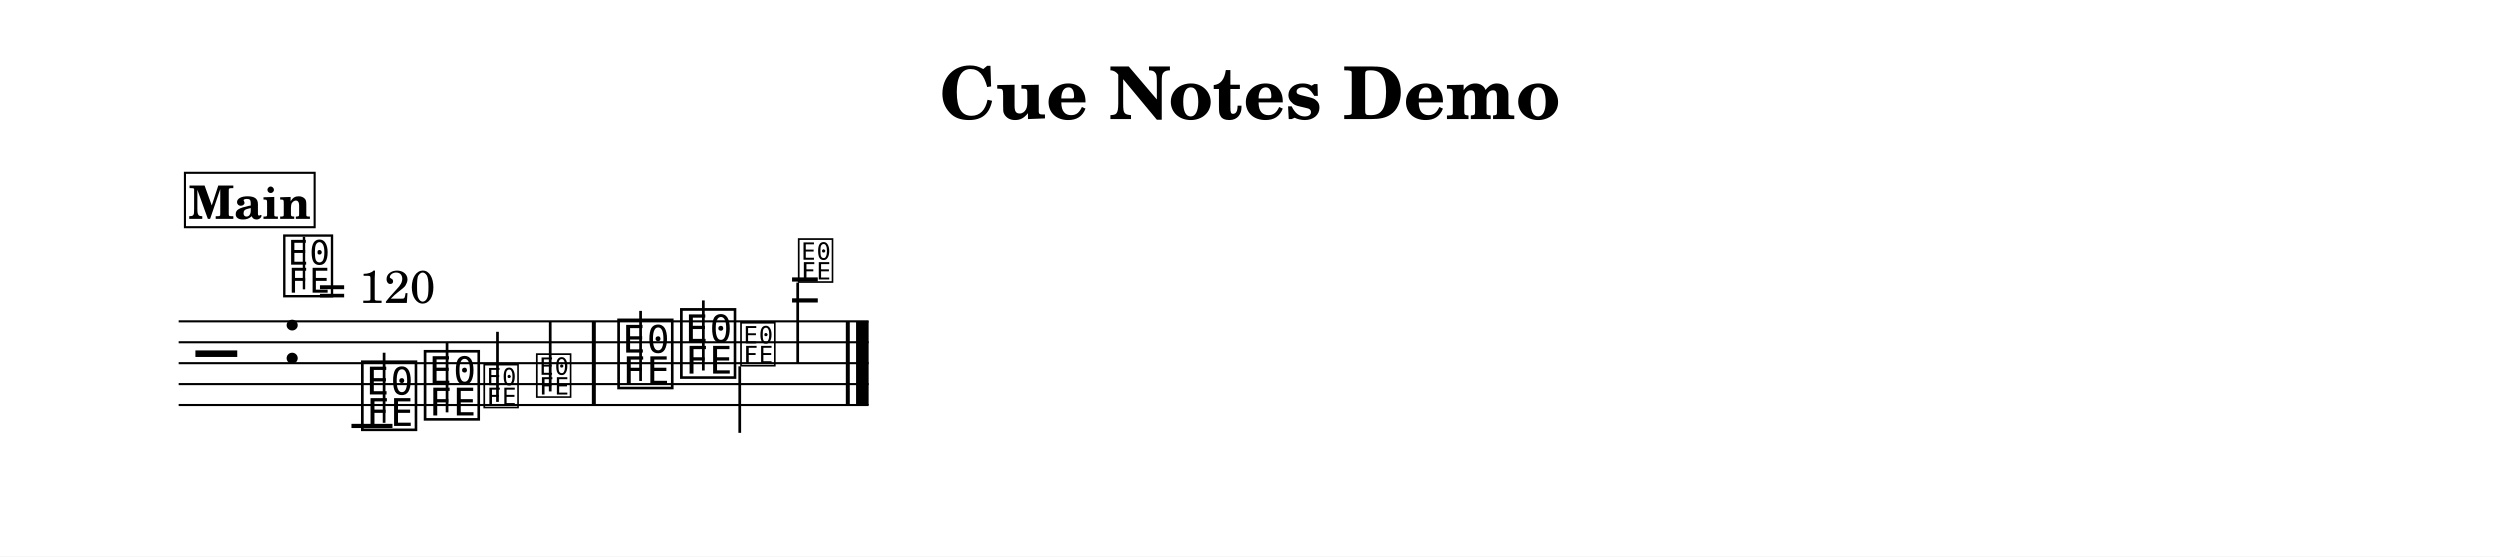
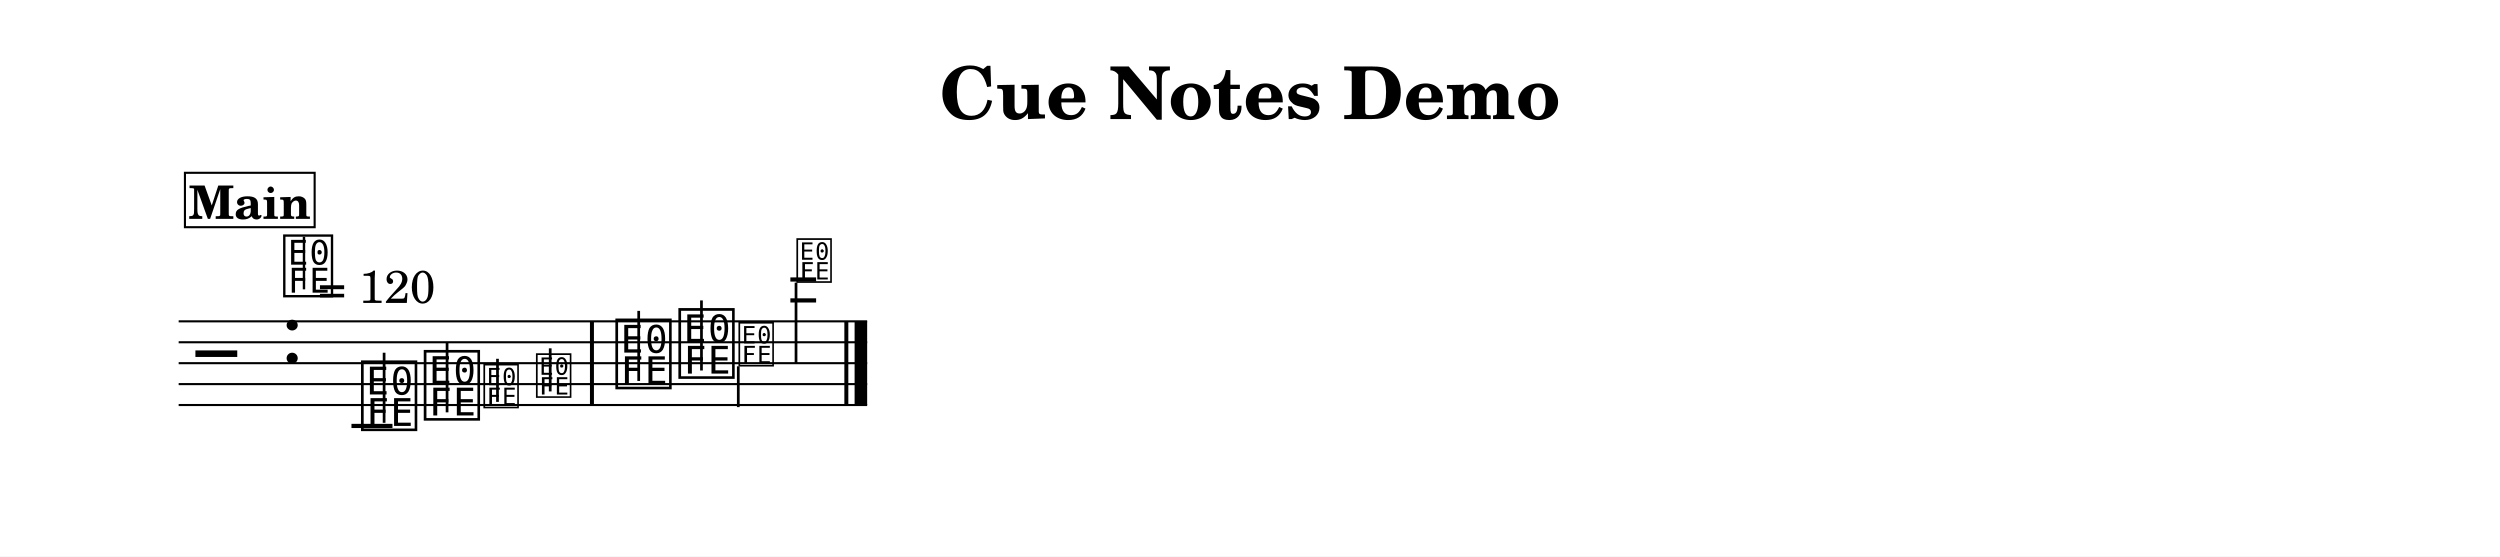
<svg xmlns="http://www.w3.org/2000/svg" width="1195.0" height="266.0" viewBox="0 0 119.50 26.60" font-family="TeX Gyre Schola, serif">
  <style>
  @font-face { font-family: 'Emmentaler'; src: local('Emmentaler'); }
  @font-face { font-family: 'Emmentaler-13'; src: local('Emmentaler-13'); }
  .music { font-family: 'Emmentaler', serif; }
</style>
  <rect x="0" y="0" width="119.50" height="26.60" fill="#FFFFFF" />
  <text x="59.75" y="5.69" font-size="3.49" font-weight="bold" text-anchor="middle" data-pos="2407">Cue Notes Demo</text>
  <g transform="translate(8.54,0.00) scale(1,1)">
-     <line x1="0.00" y1="15.36" x2="32.98" y2="15.36" stroke="#000000" stroke-width="0.100" />
-     <line x1="0.00" y1="16.36" x2="32.98" y2="16.36" stroke="#000000" stroke-width="0.100" />
-     <line x1="0.00" y1="17.36" x2="32.98" y2="17.36" stroke="#000000" stroke-width="0.100" />
-     <line x1="0.00" y1="18.36" x2="32.98" y2="18.36" stroke="#000000" stroke-width="0.100" />
-     <line x1="0.00" y1="19.36" x2="32.98" y2="19.36" stroke="#000000" stroke-width="0.100" />
+     <line x1="0.00" y1="15.36" x2="32.91" y2="15.36" stroke="#000000" stroke-width="0.100" />
+     <line x1="0.00" y1="16.36" x2="32.91" y2="16.36" stroke="#000000" stroke-width="0.100" />
+     <line x1="0.00" y1="17.36" x2="32.91" y2="17.36" stroke="#000000" stroke-width="0.100" />
+     <line x1="0.00" y1="18.36" x2="32.91" y2="18.36" stroke="#000000" stroke-width="0.100" />
+     <line x1="0.00" y1="19.36" x2="32.91" y2="19.36" stroke="#000000" stroke-width="0.100" />
    <text class="music" x="0.80" y="18.36" font-size="4.00"></text>
    <text class="music" x="4.88" y="17.36" font-size="4.00" data-pos="2434"></text>
    <line x1="8.26" y1="20.36" x2="10.22" y2="20.36" stroke="#000000" stroke-width="0.200" />
-     <line x1="29.32" y1="14.36" x2="30.55" y2="14.36" stroke="#000000" stroke-width="0.200" />
-     <line x1="29.32" y1="13.36" x2="30.55" y2="13.36" stroke="#000000" stroke-width="0.200" />
+     <line x1="29.24" y1="14.36" x2="30.47" y2="14.36" stroke="#000000" stroke-width="0.200" />
+     <line x1="29.24" y1="13.36" x2="30.47" y2="13.36" stroke="#000000" stroke-width="0.200" />
    <text class="music" x="8.59" y="20.36" font-size="4.00" data-pos="2577"></text>
    <line x1="9.82" y1="20.21" x2="9.82" y2="16.86" stroke="#000000" stroke-width="0.130" />
    <text class="music" x="11.59" y="19.86" font-size="4.00" data-pos="2582"></text>
    <line x1="12.83" y1="19.71" x2="12.83" y2="16.36" stroke="#000000" stroke-width="0.130" />
    <text class="music" font-family="Emmentaler-13, Emmentaler, serif" x="14.49" y="19.36" font-size="2.52" data-pos="2590"></text>
-     <line x1="15.24" y1="19.21" x2="15.24" y2="15.86" stroke="#000000" stroke-width="0.130" />
+     <line x1="15.24" y1="19.21" x2="15.24" y2="17.15" stroke="#000000" stroke-width="0.130" />
    <text class="music" font-family="Emmentaler-13, Emmentaler, serif" x="17.00" y="18.86" font-size="2.52" data-pos="2593"></text>
-     <line x1="17.76" y1="18.71" x2="17.76" y2="15.36" stroke="#000000" stroke-width="0.130" />
-     <text class="music" x="20.84" y="18.36" font-size="4.00" data-pos="2599"></text>
-     <line x1="22.08" y1="18.21" x2="22.08" y2="14.86" stroke="#000000" stroke-width="0.130" />
-     <text class="music" x="23.84" y="17.86" font-size="4.00" data-pos="2604"></text>
-     <line x1="25.08" y1="17.71" x2="25.08" y2="14.36" stroke="#000000" stroke-width="0.130" />
-     <text class="music" font-family="Emmentaler-13, Emmentaler, serif" x="26.76" y="17.36" font-size="2.52" data-pos="2612"></text>
-     <line x1="26.82" y1="17.51" x2="26.82" y2="20.69" stroke="#000000" stroke-width="0.130" />
-     <text class="music" font-family="Emmentaler-13, Emmentaler, serif" x="29.52" y="13.36" font-size="2.52" data-pos="2615"></text>
-     <line x1="29.59" y1="13.51" x2="29.59" y2="17.36" stroke="#000000" stroke-width="0.130" />
-     <rect x="19.75" y="15.36" width="0.19" height="4.00" data-pos="2597" />
-     <rect x="31.89" y="15.36" width="0.19" height="4.00" data-pos="2620" />
-     <rect x="32.38" y="15.36" width="0.60" height="4.00" data-pos="2620" />
+     <line x1="17.76" y1="18.71" x2="17.76" y2="16.65" stroke="#000000" stroke-width="0.130" />
+     <text class="music" x="20.75" y="18.36" font-size="4.00" data-pos="2599"></text>
+     <line x1="21.99" y1="18.21" x2="21.99" y2="14.86" stroke="#000000" stroke-width="0.130" />
+     <text class="music" x="23.76" y="17.86" font-size="4.00" data-pos="2604"></text>
+     <line x1="24.99" y1="17.71" x2="24.99" y2="14.36" stroke="#000000" stroke-width="0.130" />
+     <text class="music" font-family="Emmentaler-13, Emmentaler, serif" x="26.68" y="17.36" font-size="2.52" data-pos="2612"></text>
+     <line x1="26.75" y1="17.51" x2="26.75" y2="19.46" stroke="#000000" stroke-width="0.130" />
+     <text class="music" font-family="Emmentaler-13, Emmentaler, serif" x="29.45" y="13.36" font-size="2.52" data-pos="2615"></text>
+     <line x1="29.51" y1="13.51" x2="29.51" y2="17.36" stroke="#000000" stroke-width="0.130" />
+     <rect x="19.66" y="15.36" width="0.19" height="4.00" data-pos="2597" />
+     <rect x="31.82" y="15.36" width="0.19" height="4.00" data-pos="2620" />
+     <rect x="32.31" y="15.36" width="0.60" height="4.00" data-pos="2620" />
    <text class="music" x="4.88" y="13.99" font-size="3.56" data-pos="0"></text>
    <line x1="5.99" y1="13.83" x2="5.99" y2="11.32" stroke="#000000" stroke-width="0.116" data-pos="0" />
    <text x="6.66" y="14.48" font-size="2.20" data-pos="0">= 120</text>
    <rect x="0.30" y="8.26" width="6.20" height="2.60" fill="#FFFFFF" stroke="#000000" stroke-width="0.100" data-pos="2807" />
    <text x="3.40" y="10.46" font-size="2.20" font-weight="bold" text-anchor="middle" data-pos="2807">Main</text>
  </g>
</svg>
